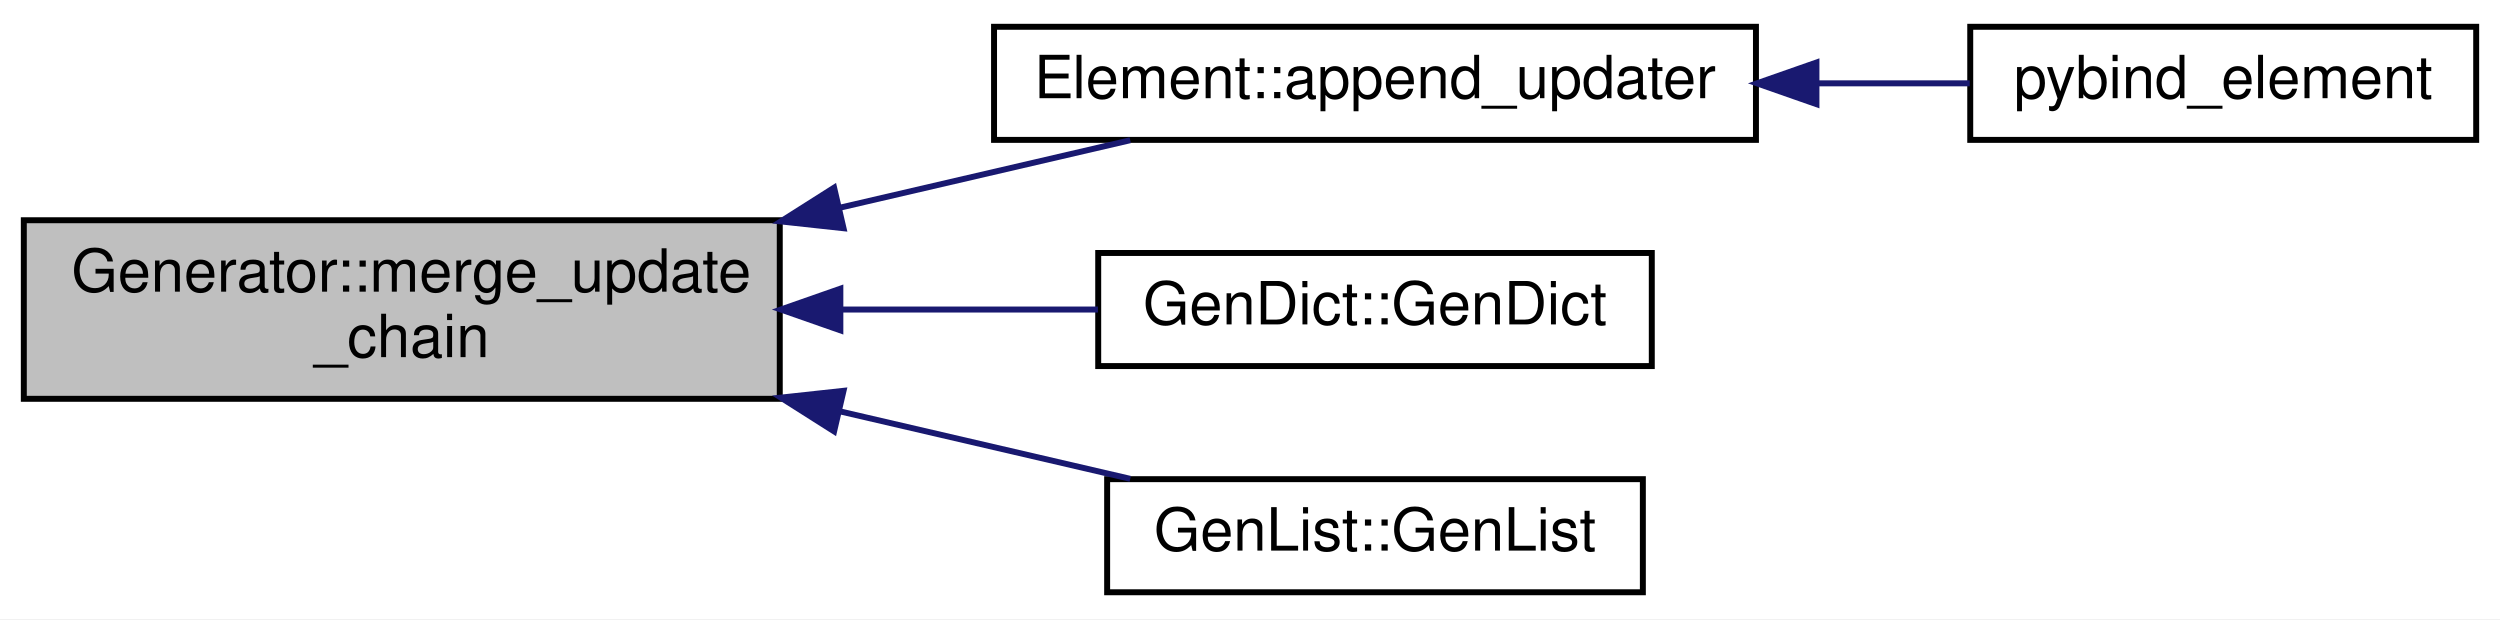
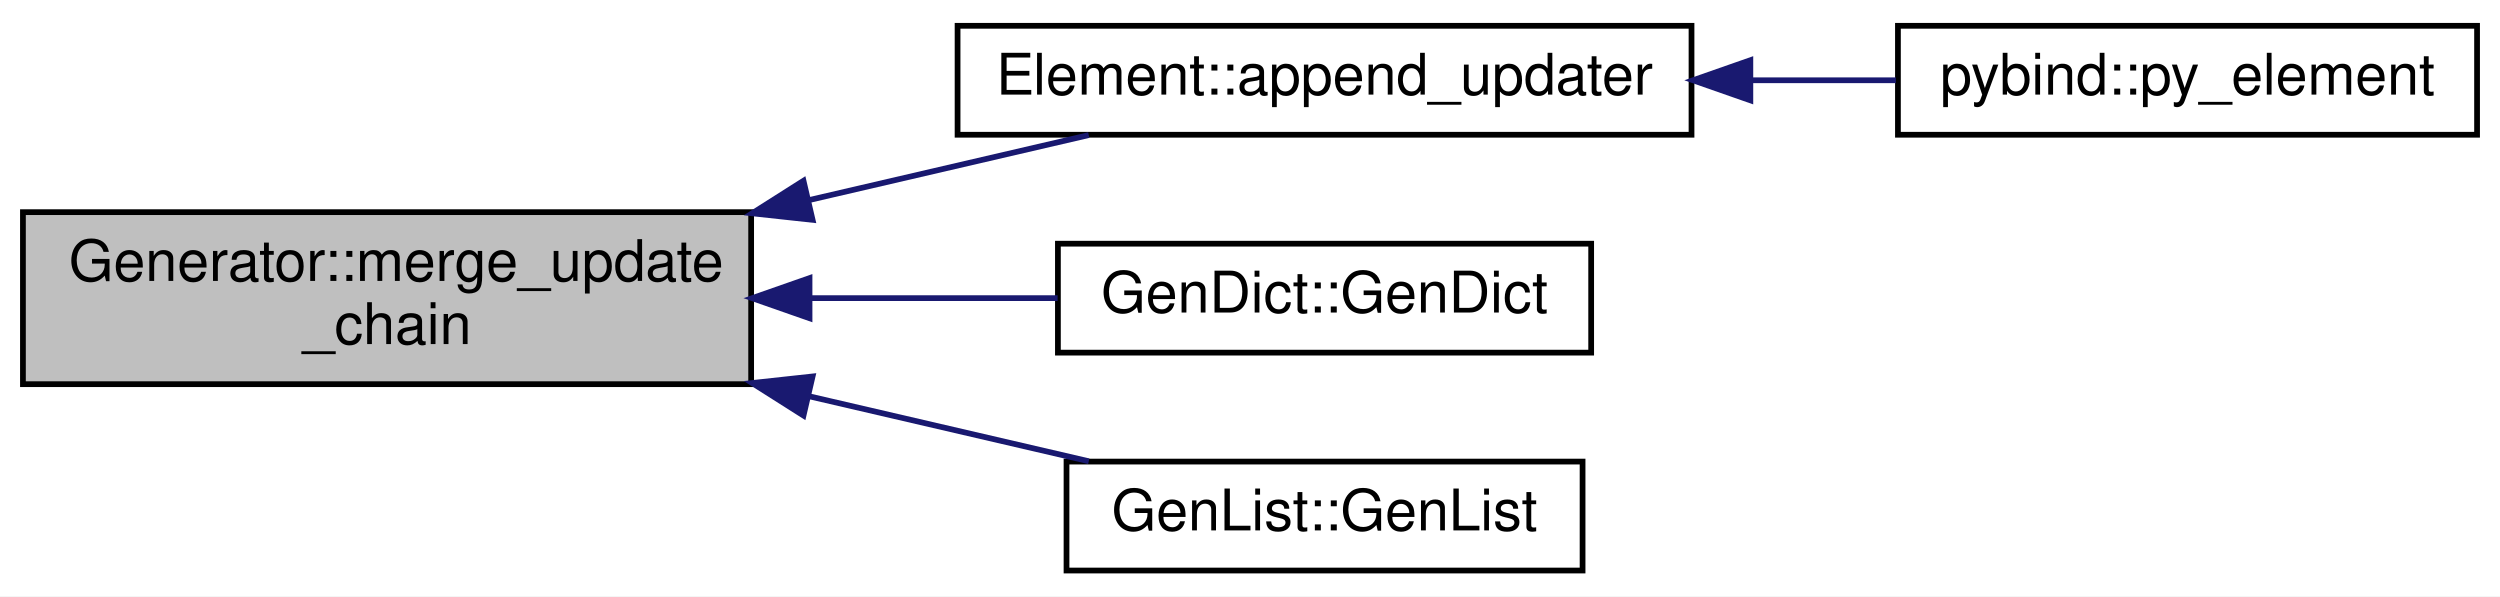
- <svg xmlns="http://www.w3.org/2000/svg" xmlns:xlink="http://www.w3.org/1999/xlink" width="420pt" height="104pt" viewBox="0.00 0.00 420.00 104.00">
+ <svg xmlns="http://www.w3.org/2000/svg" xmlns:xlink="http://www.w3.org/1999/xlink" width="436pt" height="104pt" viewBox="0.00 0.00 436.00 104.00">
  <g id="graph0" class="graph" transform="scale(1 1) rotate(0) translate(4 100)">
-     <polygon fill="#ffffff" stroke="transparent" points="-4,4 -4,-100 416,-100 416,4 -4,4" />
+     <polygon fill="#ffffff" stroke="transparent" points="-4,4 -4,-100 432,-100 432,4 -4,4" />
    <g id="node1" class="node">
      <polygon fill="#bfbfbf" stroke="#000000" points="0,-33 0,-63 127,-63 127,-33 0,-33" />
      <text text-anchor="start" x="8" y="-51" font-family="Helvetica,sans-Serif" font-size="10.00" fill="#000000">Generator::merge_update</text>
      <text text-anchor="middle" x="63.5" y="-40" font-family="Helvetica,sans-Serif" font-size="10.00" fill="#000000">_chain</text>
    </g>
    <g id="node2" class="node">
      <g id="a_node2">
        <a xlink:href="classElement.html#adc43106f0ea5e11d03105c40df1fe0a8" target="_top" xlink:title="Append an Updater object to this Element object. ">
          <polygon fill="#ffffff" stroke="#000000" points="163,-76.5 163,-95.5 291,-95.5 291,-76.5 163,-76.5" />
          <text text-anchor="middle" x="227" y="-83.5" font-family="Helvetica,sans-Serif" font-size="10.00" fill="#000000">Element::append_updater</text>
        </a>
      </g>
    </g>
    <g id="edge1" class="edge">
      <path fill="none" stroke="#191970" d="M136.988,-65.08C153.773,-68.981 171.026,-72.991 185.881,-76.443" />
      <polygon fill="#191970" stroke="#191970" points="137.714,-61.655 127.181,-62.801 136.13,-68.474 137.714,-61.655" />
    </g>
    <g id="node4" class="node">
      <g id="a_node4">
        <a xlink:href="classGenDict.html#a658c404044ae2dbf9bfe1564a6f2977c" target="_top" xlink:title="Constructor of GenDict class. ">
          <polygon fill="#ffffff" stroke="#000000" points="180.5,-38.5 180.5,-57.5 273.5,-57.5 273.5,-38.5 180.5,-38.5" />
          <text text-anchor="middle" x="227" y="-45.5" font-family="Helvetica,sans-Serif" font-size="10.00" fill="#000000">GenDict::GenDict</text>
        </a>
      </g>
    </g>
    <g id="edge3" class="edge">
      <path fill="none" stroke="#191970" d="M137.27,-48C151.958,-48 166.992,-48 180.452,-48" />
      <polygon fill="#191970" stroke="#191970" points="137.182,-44.5 127.181,-48 137.181,-51.5 137.182,-44.5" />
    </g>
    <g id="node5" class="node">
      <g id="a_node5">
        <a xlink:href="classGenList.html#a52312e9310f32ffe141e661409ab3a59" target="_top" xlink:title="Constructor of GenList class. ">
          <polygon fill="#ffffff" stroke="#000000" points="182,-.5 182,-19.5 272,-19.5 272,-.5 182,-.5" />
          <text text-anchor="middle" x="227" y="-7.5" font-family="Helvetica,sans-Serif" font-size="10.00" fill="#000000">GenList::GenList</text>
        </a>
      </g>
    </g>
    <g id="edge4" class="edge">
      <path fill="none" stroke="#191970" d="M136.988,-30.92C153.773,-27.019 171.026,-23.009 185.881,-19.557" />
      <polygon fill="#191970" stroke="#191970" points="136.13,-27.526 127.181,-33.199 137.714,-34.345 136.13,-27.526" />
    </g>
    <g id="node3" class="node">
      <g id="a_node3">
-         <a xlink:href="py__element_8h.html#a32471b3cace9ede01900bfbdaca5e16a" target="_top" xlink:title="Function to bind Element class to Python. ">
-           <polygon fill="#ffffff" stroke="#000000" points="327,-76.5 327,-95.5 412,-95.5 412,-76.5 327,-76.5" />
-           <text text-anchor="middle" x="369.5" y="-83.5" font-family="Helvetica,sans-Serif" font-size="10.00" fill="#000000">pybind_element</text>
+         <a xlink:href="namespacepybind.html#aa960fe0db10e19d7b7b60784a7e81be0" target="_top" xlink:title="Bind Element class to Python. ">
+           <polygon fill="#ffffff" stroke="#000000" points="327,-76.5 327,-95.5 428,-95.5 428,-76.5 327,-76.5" />
+           <text text-anchor="middle" x="377.5" y="-83.5" font-family="Helvetica,sans-Serif" font-size="10.00" fill="#000000">pybind::py_element</text>
        </a>
      </g>
    </g>
    <g id="edge2" class="edge">
-       <path fill="none" stroke="#191970" d="M301.419,-86C310.158,-86 318.833,-86 326.917,-86" />
-       <polygon fill="#191970" stroke="#191970" points="301.163,-82.5 291.163,-86 301.163,-89.5 301.163,-82.5" />
+       <path fill="none" stroke="#191970" d="M301.3,-86C309.88,-86 318.476,-86 326.643,-86" />
+       <polygon fill="#191970" stroke="#191970" points="301.262,-82.5 291.262,-86 301.262,-89.5 301.262,-82.5" />
    </g>
  </g>
</svg>
